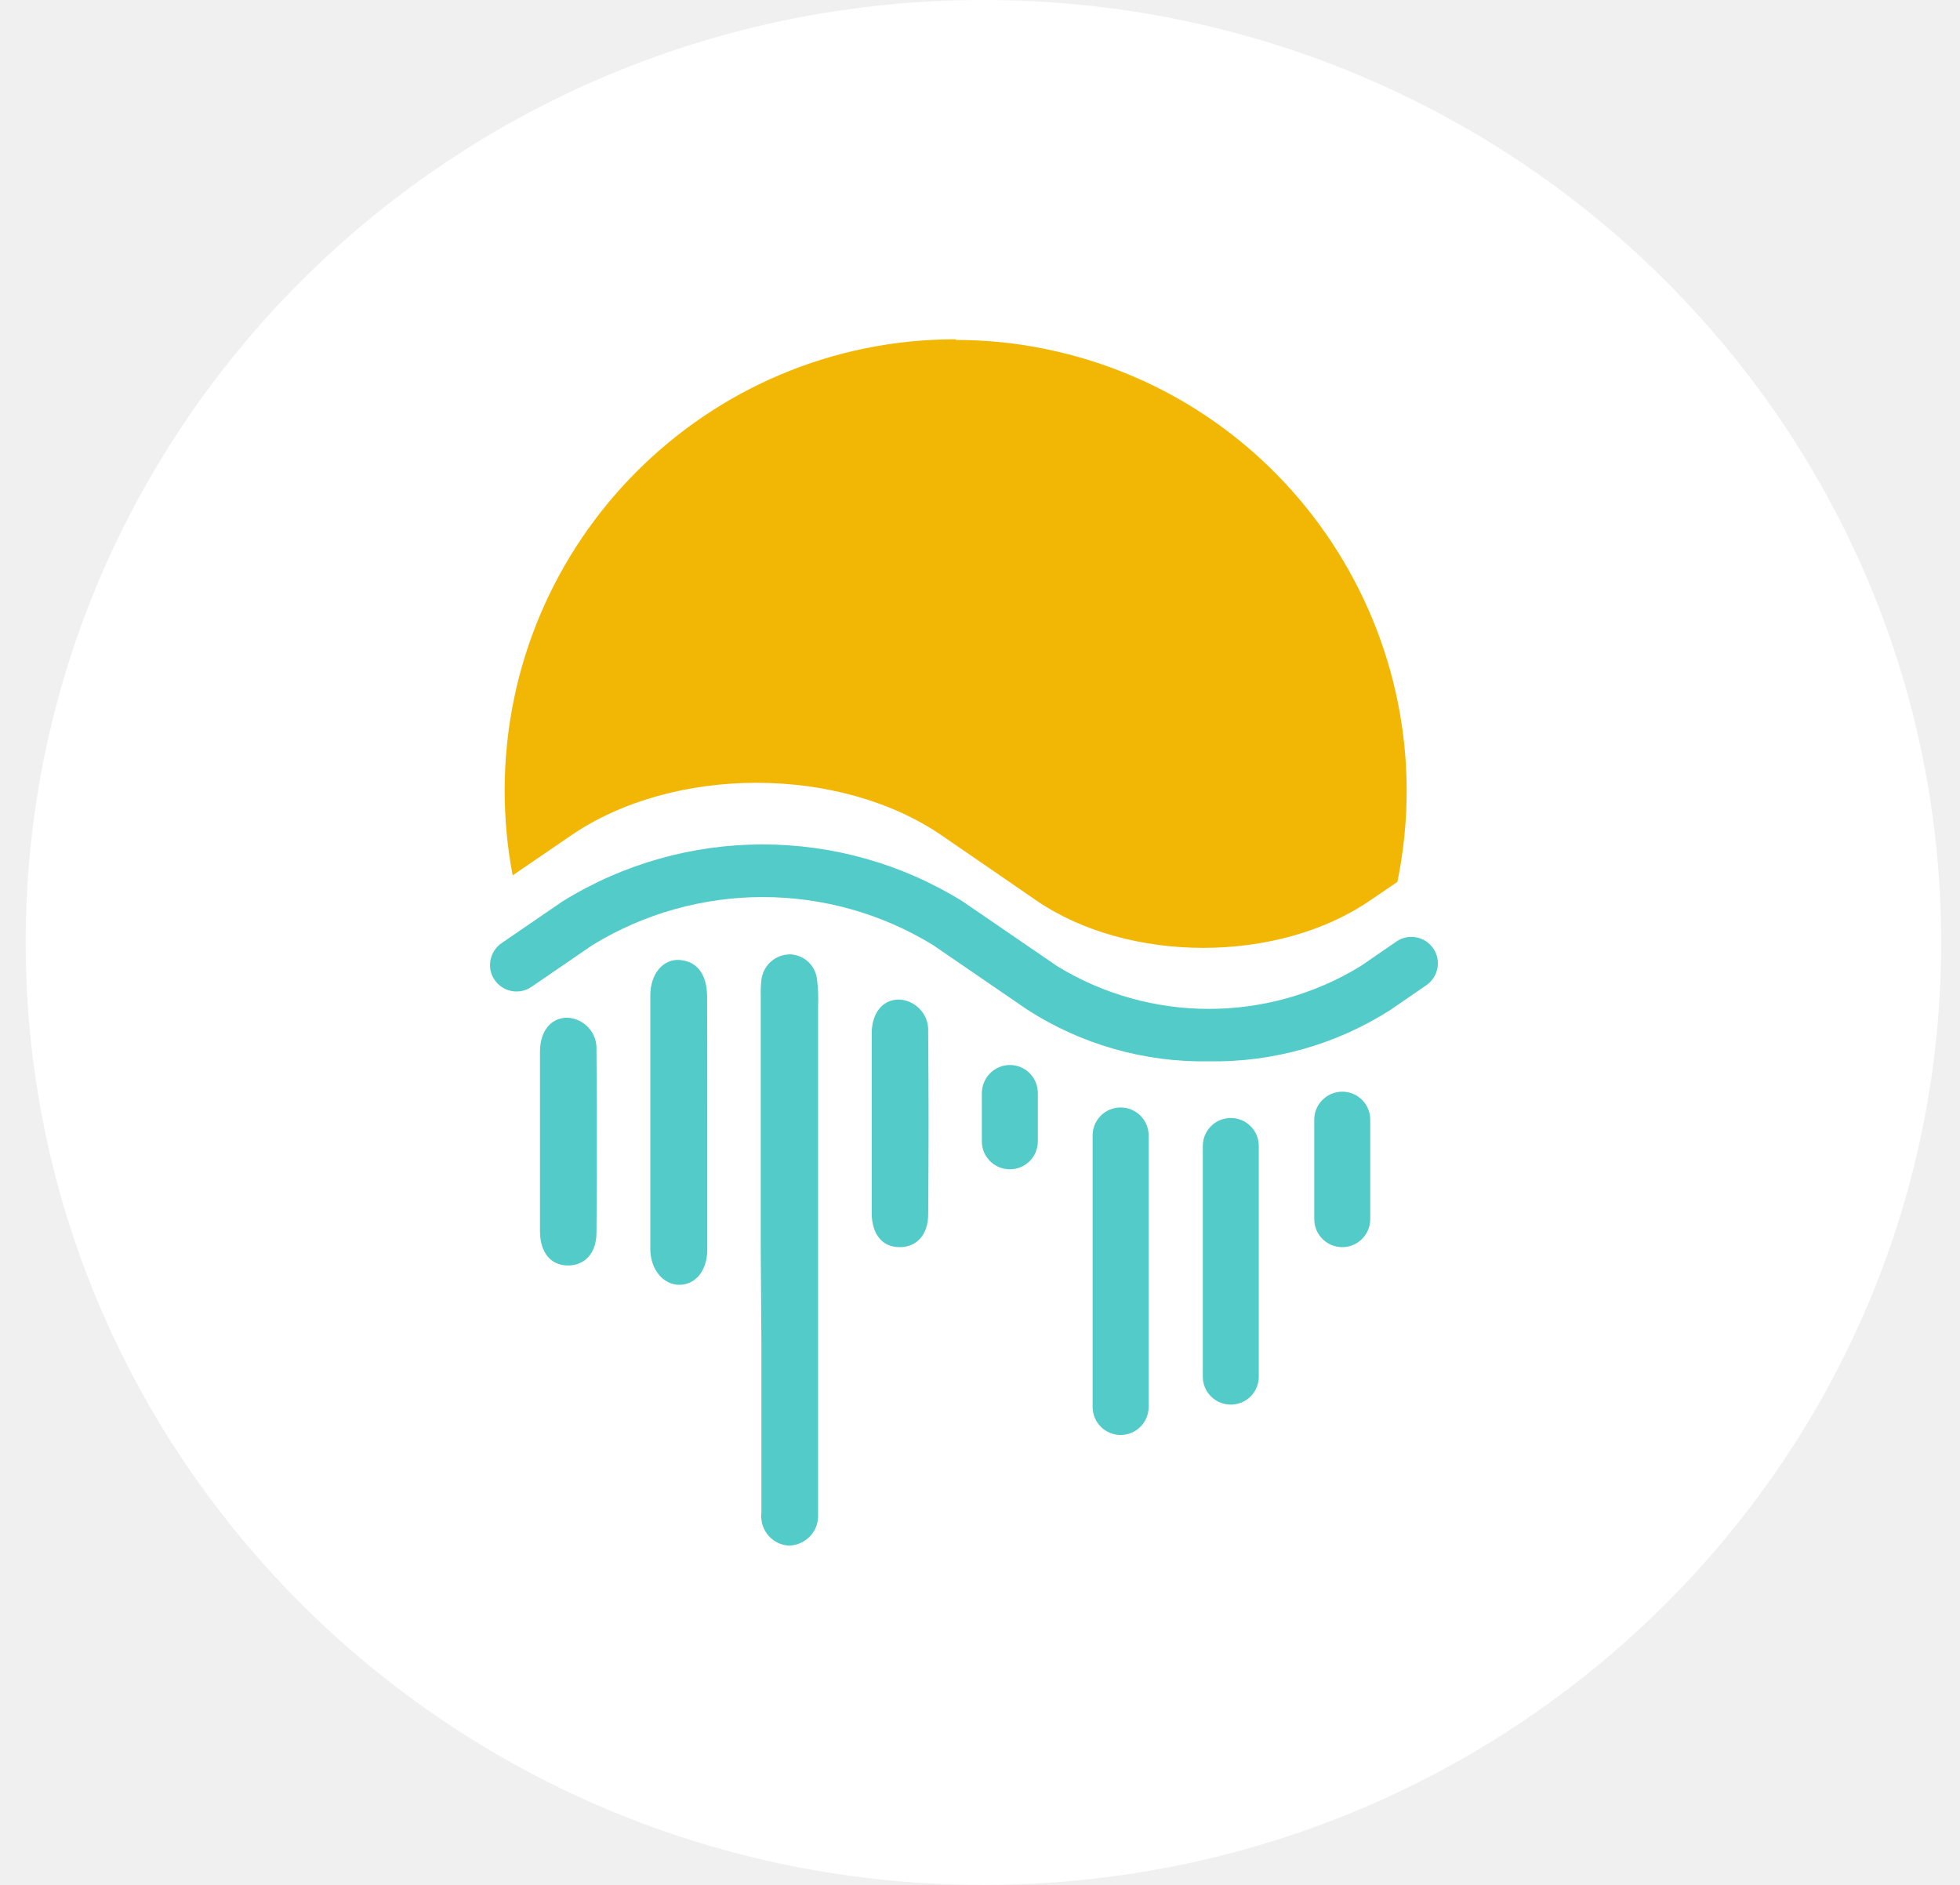
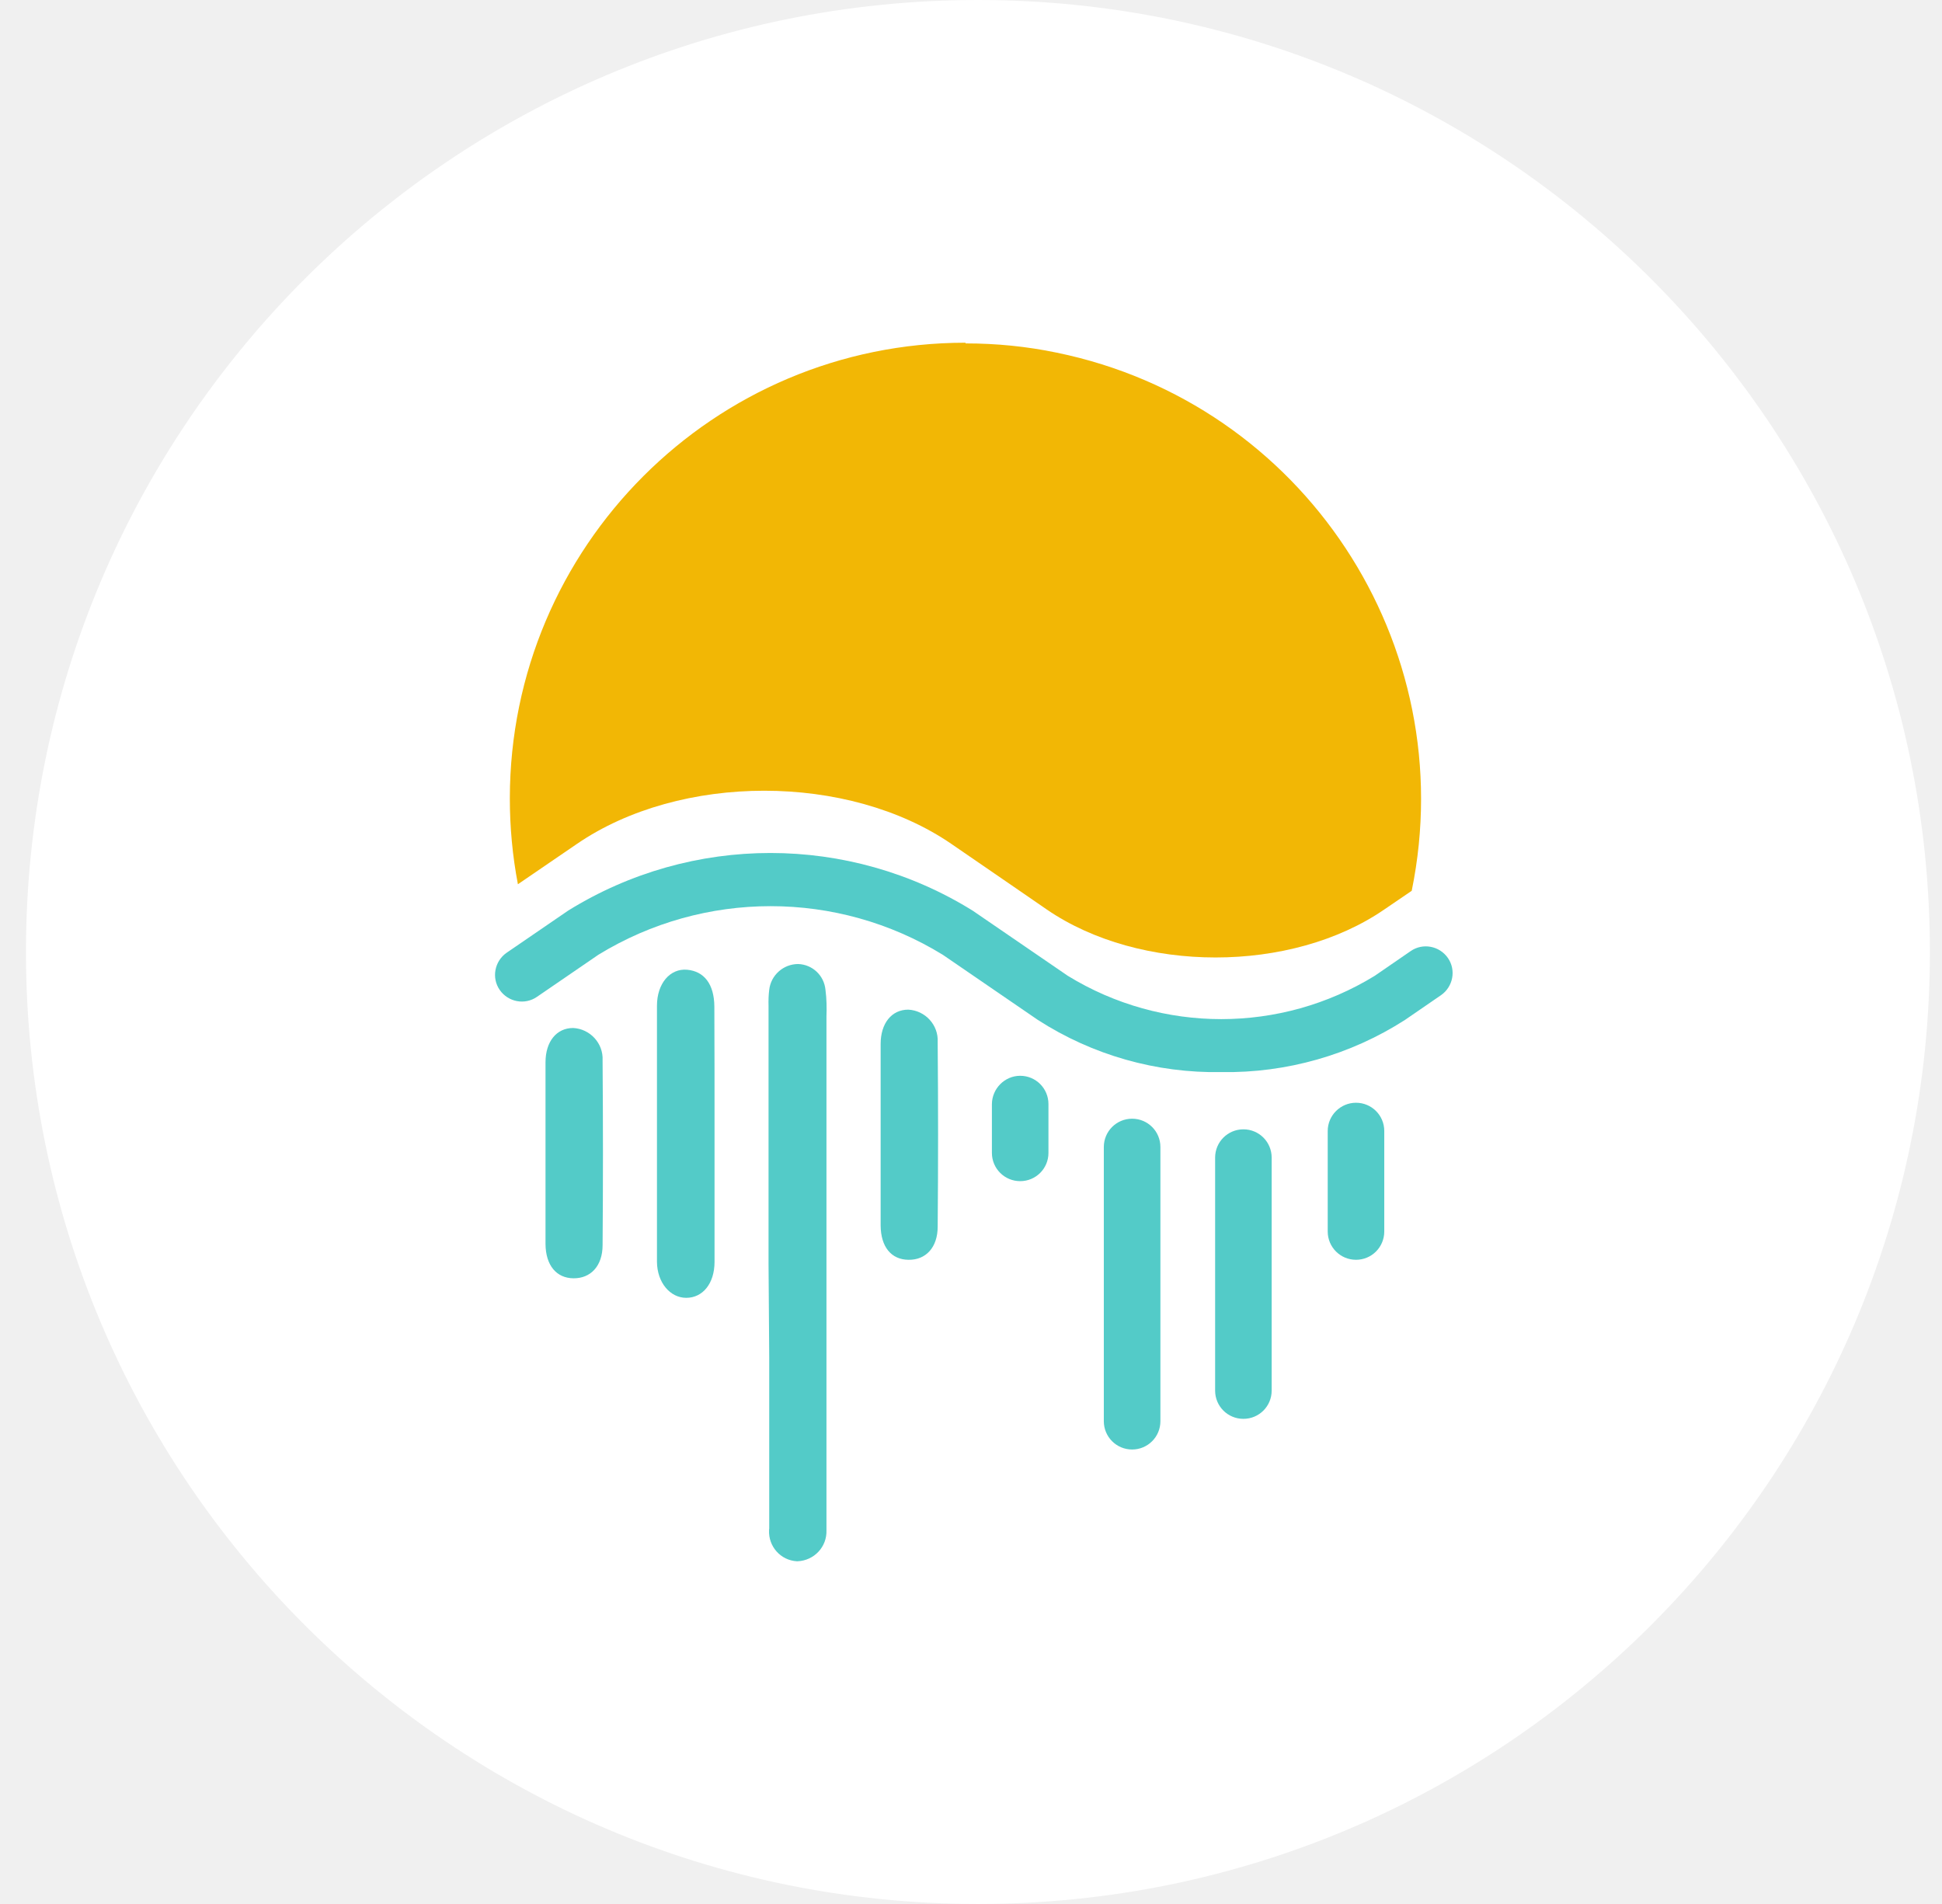
- <svg xmlns="http://www.w3.org/2000/svg" width="52" height="50" viewBox="0 0 52 50" fill="none">
-   <ellipse cx="26.091" cy="25" rx="25.409" ry="25" fill="white" />
+ <svg xmlns="http://www.w3.org/2000/svg" width="51" height="50" viewBox="0 0 51 50" fill="none">
+   <ellipse cx="25.682" cy="25" rx="25" ry="25" fill="white" />
  <path fill-rule="evenodd" clip-rule="evenodd" d="M13.389 20.966C13.393 14.358 18.746 9 25.355 9L25.359 9.018C26.164 9.018 26.964 9.097 27.751 9.261C34.227 10.591 38.4 16.917 37.074 23.393L36.353 23.884C33.909 25.564 29.939 25.564 27.49 23.884L26.61 23.278L24.988 22.164C22.274 20.299 17.867 20.299 15.148 22.164L13.601 23.221C13.459 22.478 13.389 21.722 13.389 20.966Z" fill="#F2B705" />
  <path fill-rule="evenodd" clip-rule="evenodd" d="M27.256 26.784C28.688 27.708 30.368 28.185 32.079 28.154C33.785 28.181 35.465 27.703 36.897 26.784L37.843 26.134C38.161 25.913 38.245 25.475 38.024 25.157C37.803 24.839 37.366 24.755 37.047 24.976L36.102 25.626C33.63 27.142 30.514 27.142 28.043 25.626L25.545 23.915C22.292 21.895 18.172 21.895 14.918 23.915L13.305 25.02C12.987 25.241 12.903 25.679 13.124 25.997C13.345 26.315 13.782 26.399 14.101 26.178L15.714 25.073C18.49 23.371 21.987 23.371 24.759 25.073L27.256 26.784Z" fill="#53CBC8" />
  <path fill-rule="evenodd" clip-rule="evenodd" d="M20.183 26.417V33.18L20.201 35.647V40.147C20.197 40.156 20.197 40.169 20.197 40.182C20.175 40.611 20.502 40.978 20.93 41H20.944C21.381 40.982 21.722 40.62 21.704 40.182V26.7C21.713 26.465 21.709 26.227 21.678 25.992C21.642 25.617 21.337 25.329 20.962 25.316C20.573 25.316 20.245 25.608 20.201 25.992C20.183 26.134 20.179 26.275 20.183 26.417Z" fill="#53CBC8" />
  <path fill-rule="evenodd" clip-rule="evenodd" d="M18.765 33.136V29.776C18.765 28.654 18.765 27.535 18.76 26.434C18.756 25.842 18.491 25.506 18.044 25.466C17.598 25.427 17.253 25.825 17.253 26.412V33.136C17.257 33.68 17.598 34.082 18.022 34.082C18.451 34.082 18.765 33.711 18.765 33.136Z" fill="#53CBC8" />
  <path fill-rule="evenodd" clip-rule="evenodd" d="M23.127 27.416V29.772V32.181C23.131 32.743 23.405 33.078 23.856 33.083C24.312 33.092 24.625 32.76 24.625 32.212C24.639 30.603 24.639 28.998 24.625 27.394V27.363C24.648 26.916 24.298 26.536 23.852 26.514C23.419 26.514 23.127 26.868 23.127 27.416Z" fill="#53CBC8" />
  <path fill-rule="evenodd" clip-rule="evenodd" d="M14.326 27.898V30.258V32.667C14.33 33.229 14.613 33.565 15.06 33.569C15.511 33.574 15.825 33.246 15.825 32.698C15.838 31.089 15.838 29.485 15.825 27.876V27.845C15.847 27.398 15.497 27.018 15.051 26.996C14.618 26.996 14.326 27.349 14.326 27.898Z" fill="#53CBC8" />
  <path fill-rule="evenodd" clip-rule="evenodd" d="M27.534 28.994C27.534 28.583 27.203 28.251 26.792 28.251C26.385 28.251 26.053 28.587 26.049 28.994V30.276C26.049 30.687 26.381 31.018 26.792 31.018C27.203 31.018 27.534 30.687 27.534 30.276V28.994Z" fill="#53CBC8" />
  <path fill-rule="evenodd" clip-rule="evenodd" d="M30.474 30.121C30.474 29.71 30.142 29.378 29.731 29.378C29.32 29.378 28.988 29.71 28.988 30.121V37.322C28.988 37.733 29.32 38.065 29.731 38.065C30.142 38.065 30.474 37.733 30.474 37.322V30.121Z" fill="#53CBC8" />
  <path fill-rule="evenodd" clip-rule="evenodd" d="M33.396 30.4C33.396 29.989 33.065 29.657 32.654 29.657C32.242 29.657 31.911 29.989 31.911 30.4V36.518C31.911 36.929 32.242 37.26 32.654 37.26C33.065 37.26 33.396 36.929 33.396 36.518V30.4Z" fill="#53CBC8" />
  <path fill-rule="evenodd" clip-rule="evenodd" d="M36.353 29.701C36.353 29.29 36.022 28.959 35.611 28.959C35.204 28.959 34.868 29.29 34.868 29.701V32.34C34.868 32.751 35.2 33.083 35.611 33.083C36.022 33.083 36.353 32.751 36.353 32.34V29.701Z" fill="#53CBC8" />
</svg>
